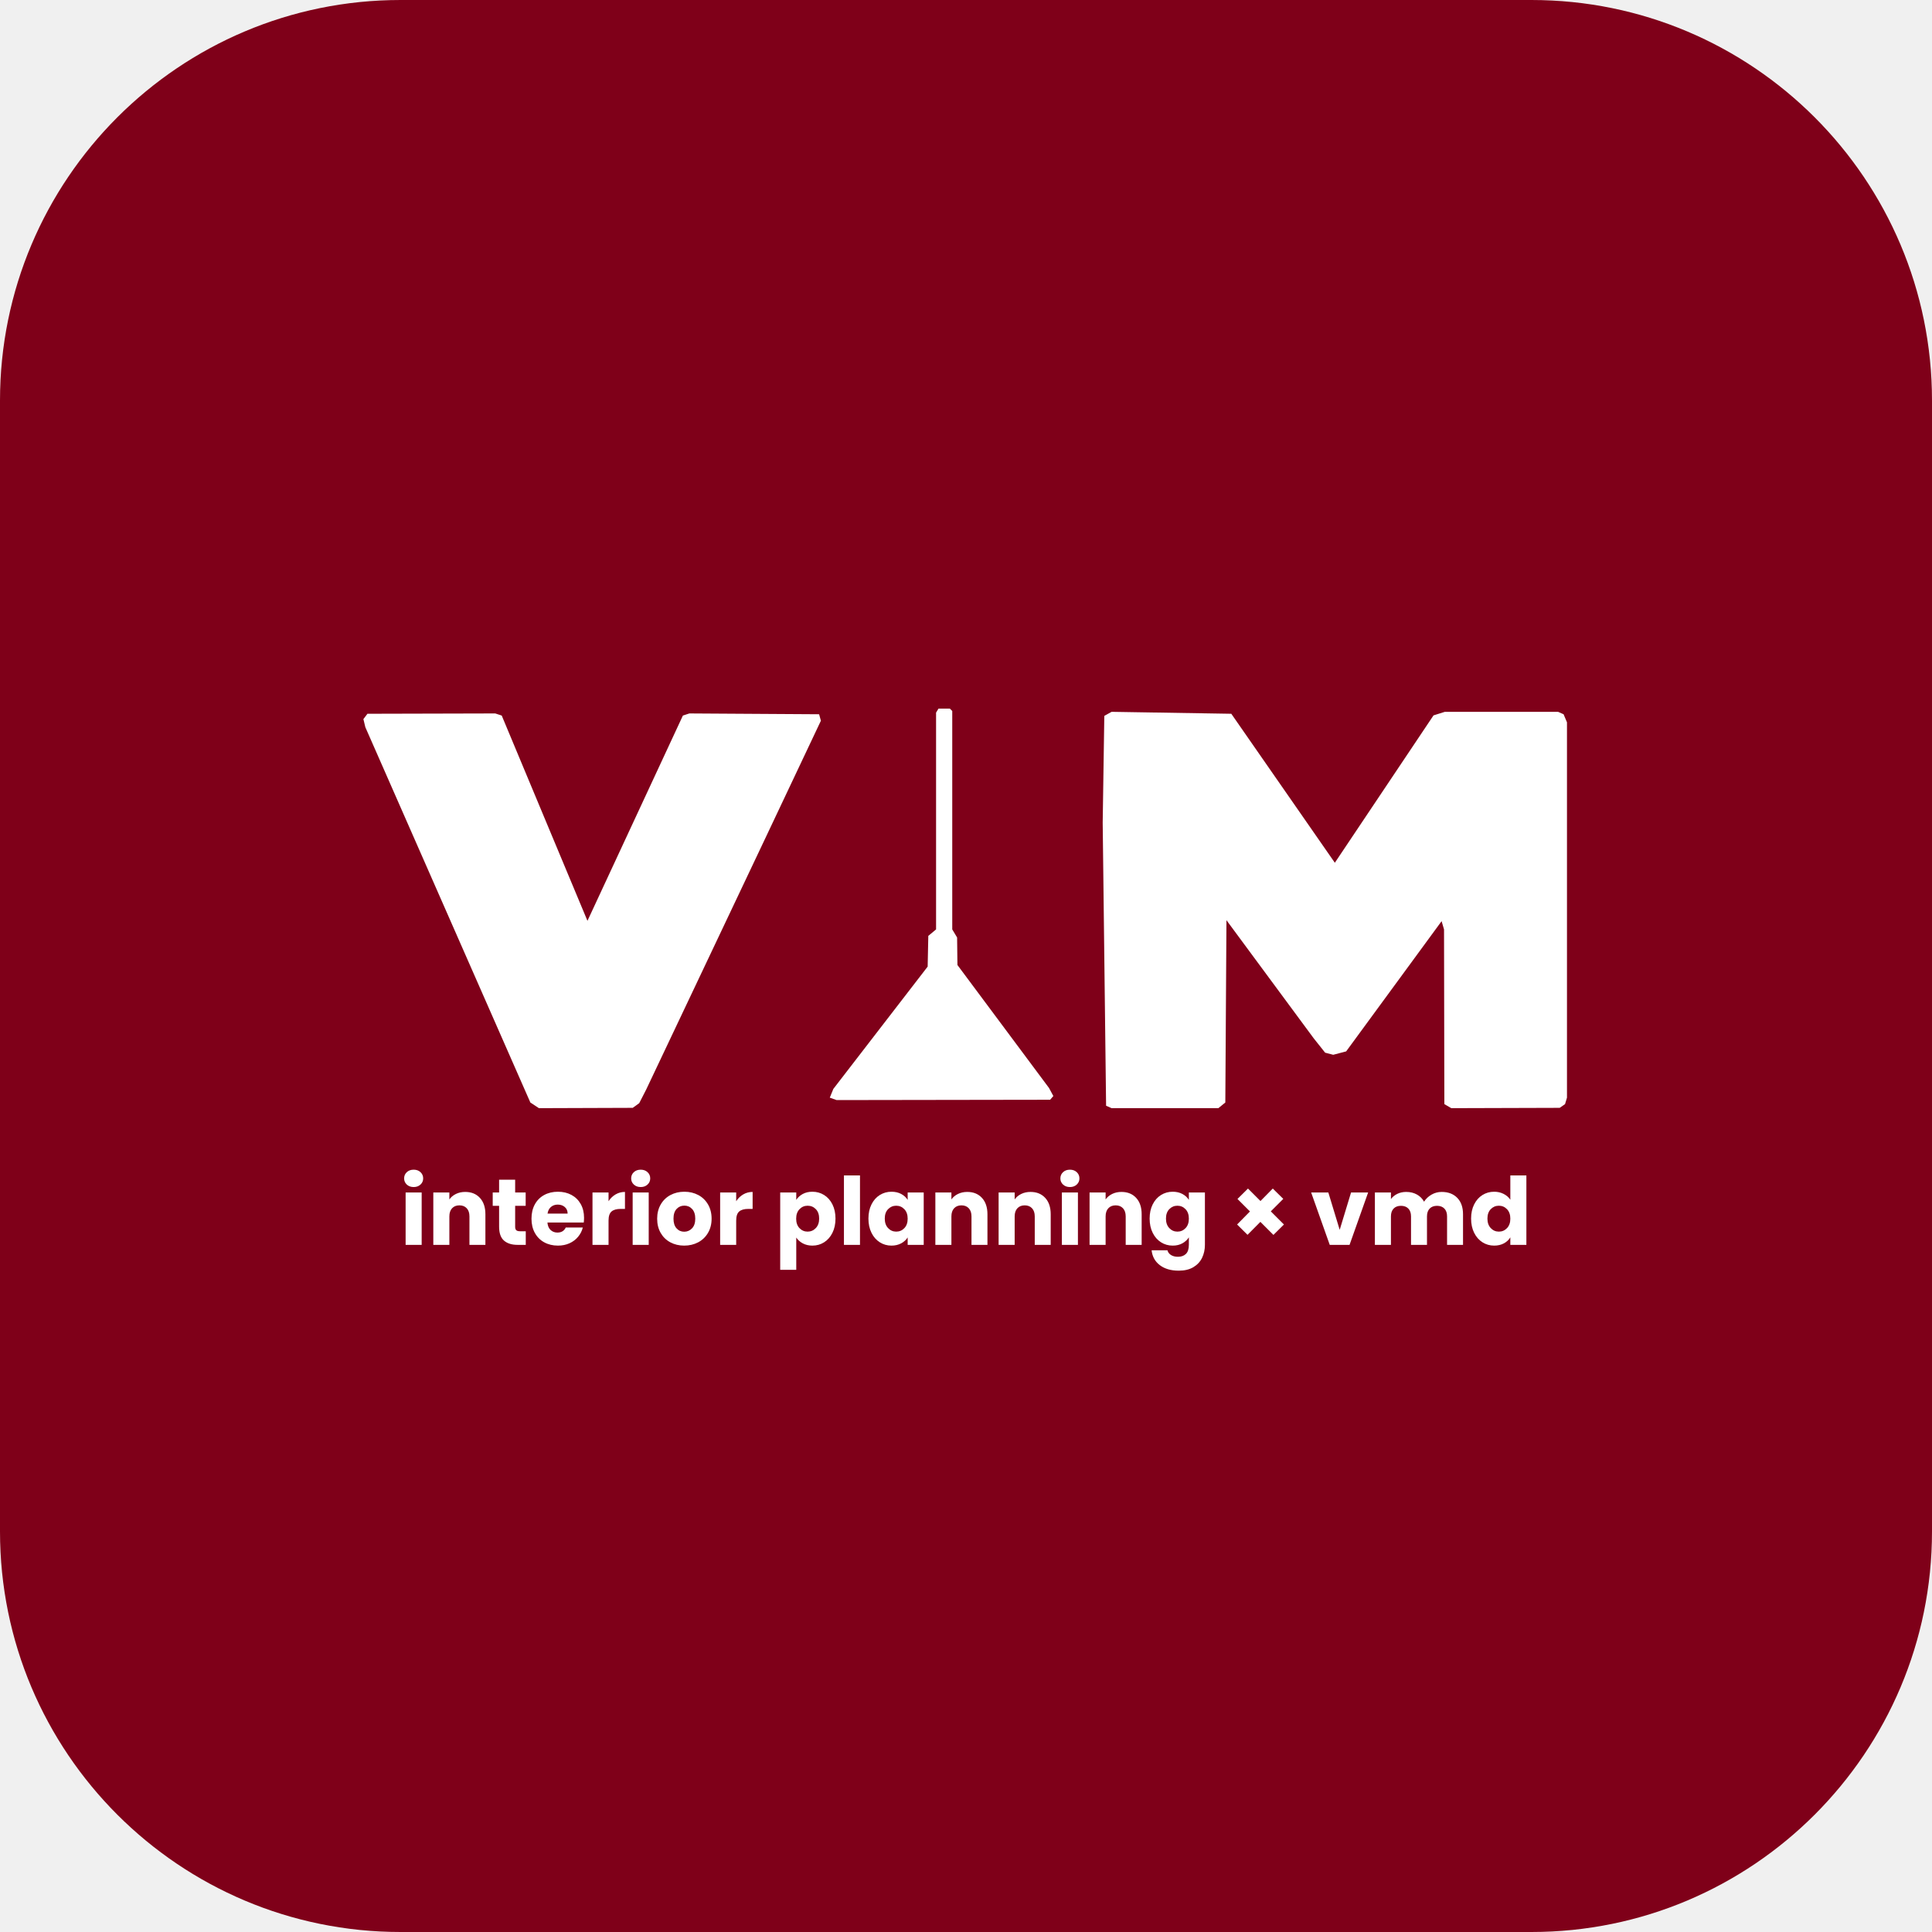
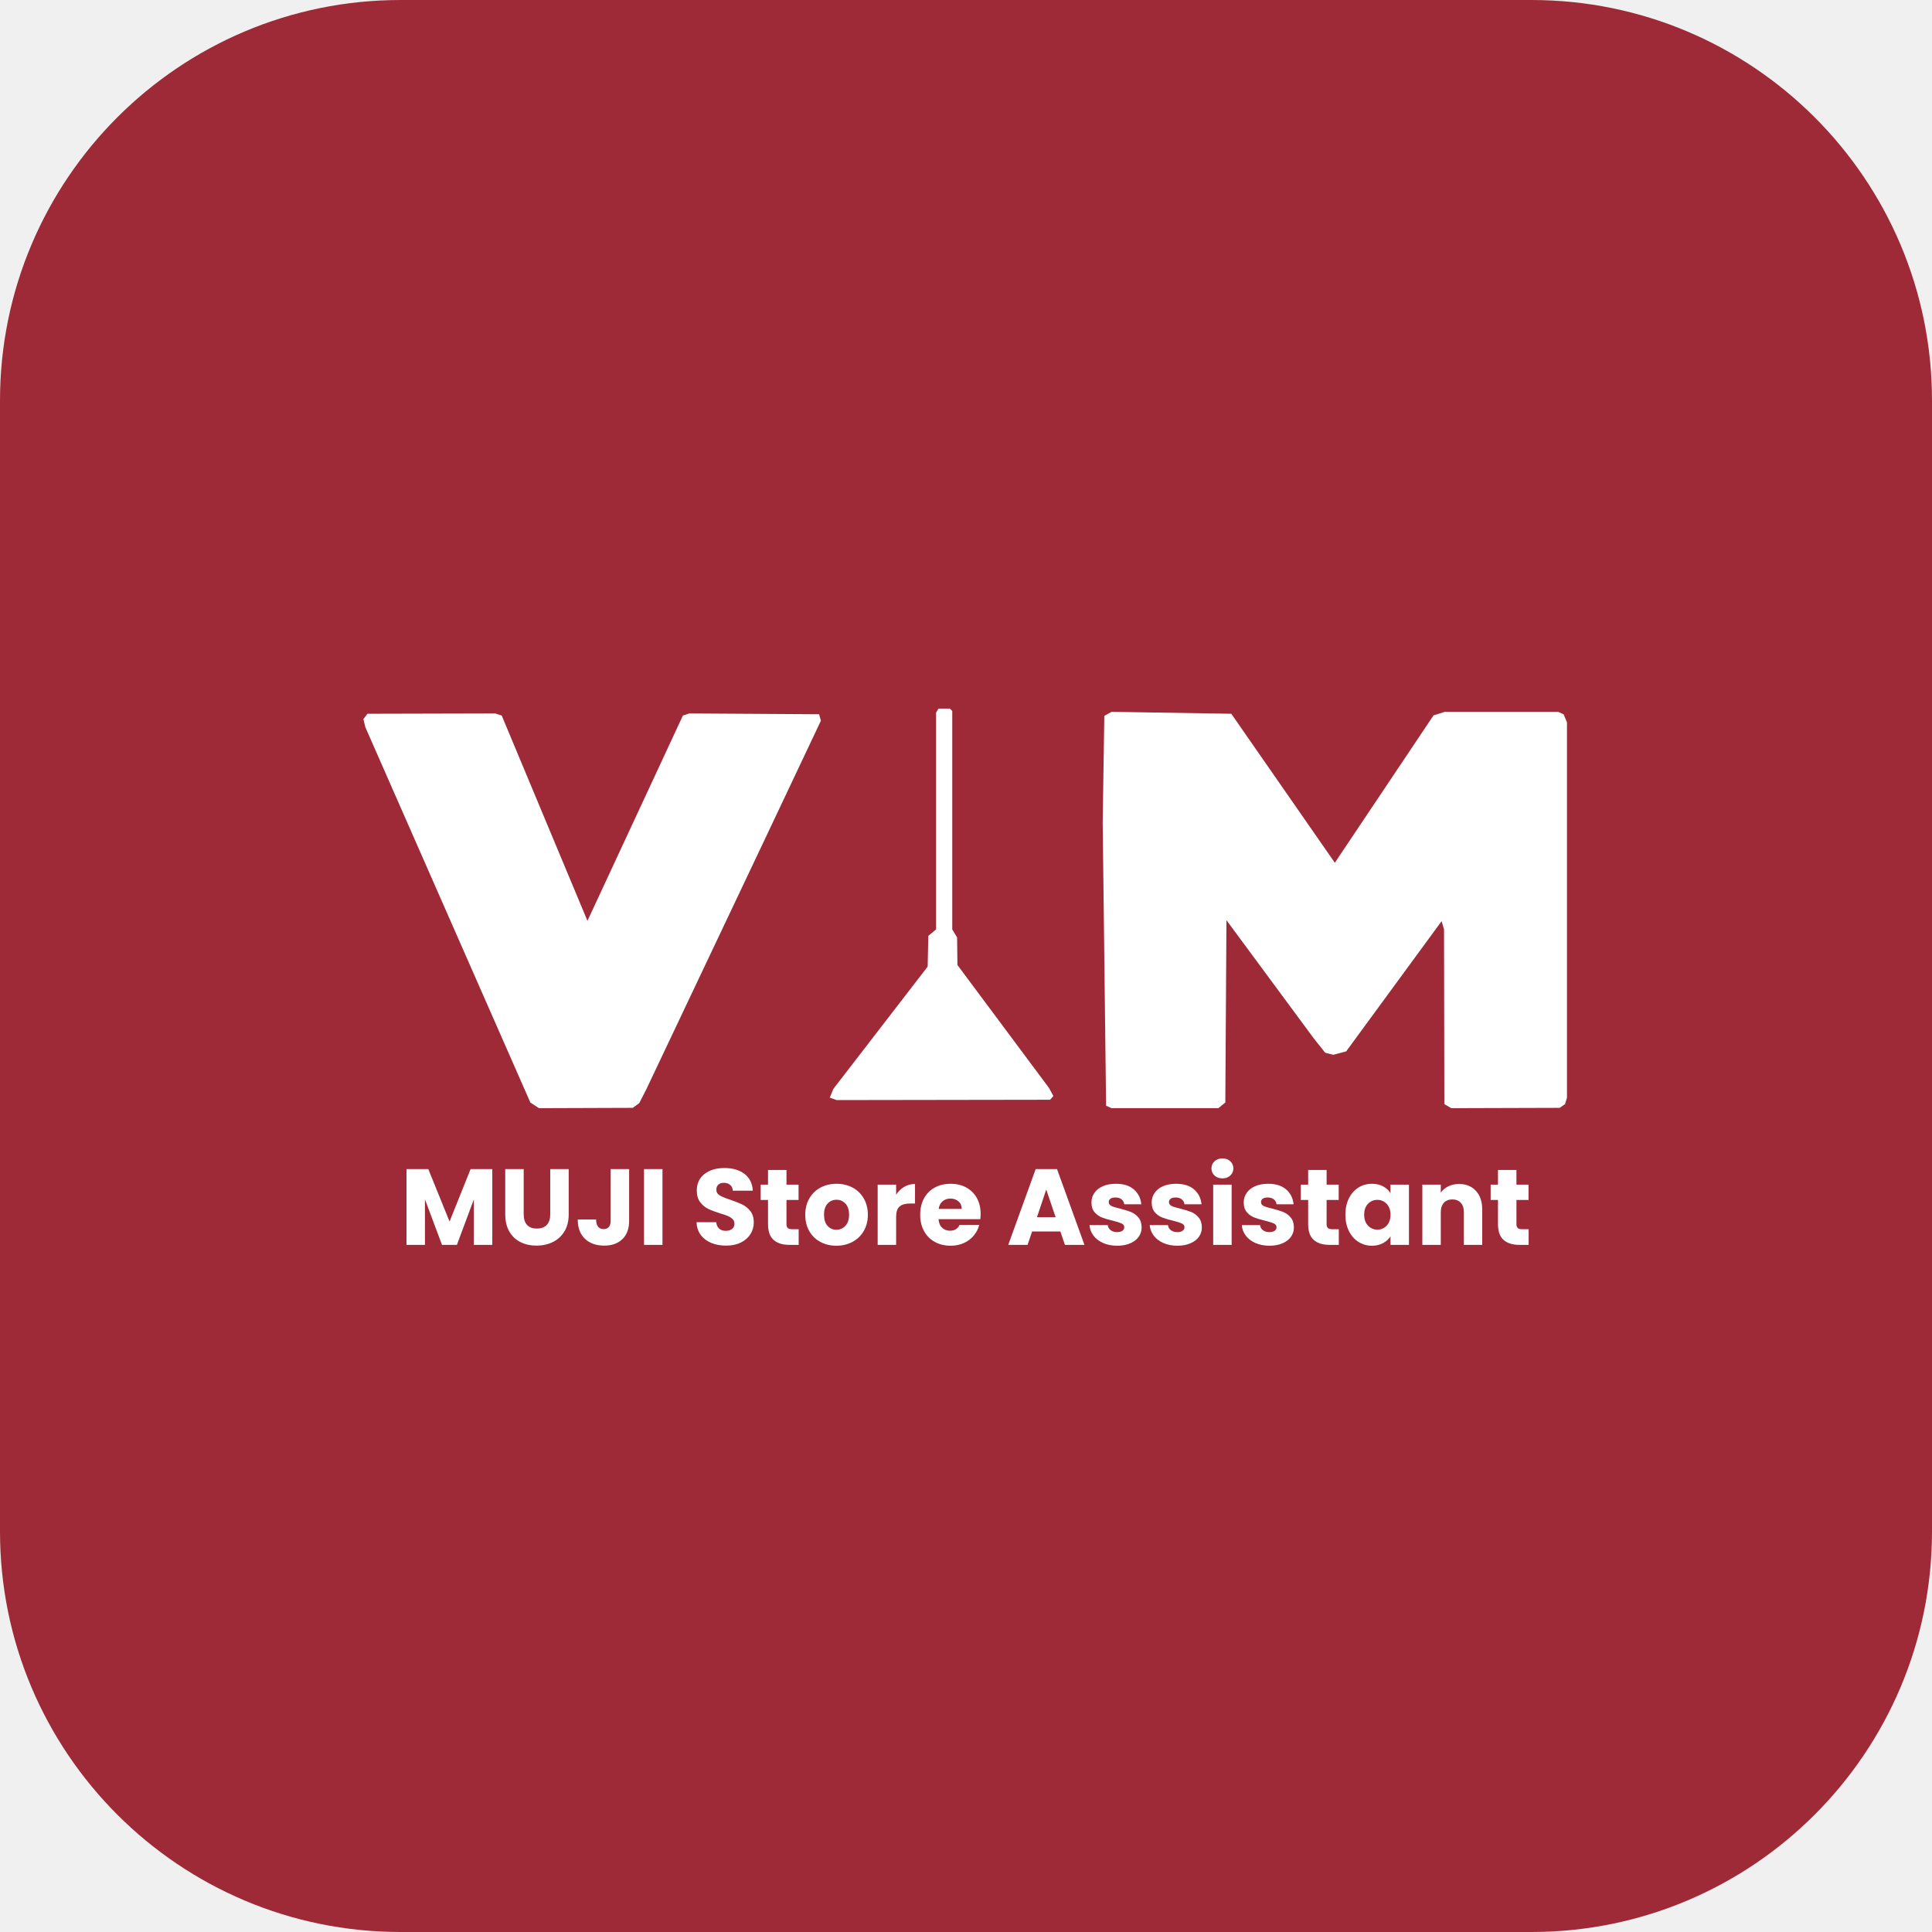
<svg xmlns="http://www.w3.org/2000/svg" viewBox="0 0 1254 1254">
-   <rect width="1254" height="1254" rx="260" fill="#7f0019" />
+   <rect width="1254" height="1254" rx="260" fill="#9f2a37" />
  <g fill="#fff" transform="translate(627 640) scale(1.05) translate(-622 -640)">
    <path d="M416.0 715.3 L358.0 715.5 L352.7 712.0 L250.7 480.0 L249.5 475.0 L252.0 471.7 L331.0 471.5 L335.0 472.8 L388.0 599.7 L447.0 472.8 L451.0 471.5 L531.2 472.0 L532.3 476.0 L497.3 550.0 L424.3 704.0 L420.0 712.4 L416.0 715.3Z" />
    <path d="M674.0 710.3 L542.0 710.5 L537.8 709.0 L540.0 703.6 L598.3 628.0 L598.7 609.0 L603.5 605.0 L603.5 471.0 L605.0 468.5 L612.0 468.5 L613.5 470.0 L613.5 605.0 L616.5 610.0 L616.7 627.0 L673.3 703.0 L676.0 708.0 L674.0 710.3Z" />
    <path d="M989.0 715.3 L922.0 715.5 L917.7 713.0 L917.5 605.0 L916.0 599.9 L857.0 680.4 L849.0 682.5 L844.0 681.2 L837.0 672.4 L783.0 599.3 L782.3 712.0 L778.0 715.5 L712.0 715.5 L708.6 714.0 L706.5 539.0 L707.5 473.0 L712.0 470.5 L786.0 471.7 L850.0 563.8 L911.0 472.7 L918.0 470.5 L988.0 470.5 L991.4 472.0 L993.5 477.0 L993.5 709.0 L992.3 713.0 L989.0 715.3Z" />
-     <path d="M274.669 758.923Q274.669 756.602 276.322 755.064Q277.976 753.527 280.587 753.527Q283.14 753.527 284.793 755.064Q286.447 756.602 286.447 758.923Q286.447 761.185 284.793 762.723Q283.14 764.26 280.587 764.26Q277.976 764.26 276.322 762.723Q274.669 761.185 274.669 758.923ZM285.518 767.625V800.0H275.597V767.625Z M324.913 781.086V800.0H315.05V782.42Q315.05 779.171 313.368 777.373Q311.685 775.574 308.842 775.574Q305.999 775.574 304.317 777.373Q302.634 779.171 302.634 782.42V800.0H292.713V767.625H302.634V771.919Q304.143 769.772 306.695 768.525Q309.248 767.277 312.439 767.277Q318.125 767.277 321.519 770.961Q324.913 774.646 324.913 781.086Z M349.862 791.587V800.0H344.814Q339.418 800.0 336.401 797.36Q333.384 794.72 333.384 788.744V775.864H329.439V767.625H333.384V759.735H343.305V767.625H349.804V775.864H343.305V788.86Q343.305 790.311 344.002 790.949Q344.698 791.587 346.322 791.587Z M385.717 786.191H363.264Q363.496 789.208 365.208 790.804Q366.919 792.4 369.414 792.4Q373.127 792.4 374.578 789.266H385.137Q384.325 792.458 382.207 795.01Q380.09 797.563 376.898 799.014Q373.707 800.464 369.762 800.464Q365.005 800.464 361.291 798.433Q357.578 796.403 355.489 792.632Q353.401 788.86 353.401 783.813Q353.401 778.765 355.46 774.994Q357.52 771.223 361.233 769.192Q364.947 767.161 369.762 767.161Q374.462 767.161 378.117 769.134Q381.772 771.107 383.832 774.762Q385.891 778.417 385.891 783.291Q385.891 784.683 385.717 786.191ZM375.738 780.68Q375.738 778.127 373.998 776.618Q372.257 775.11 369.646 775.11Q367.151 775.11 365.44 776.56Q363.728 778.011 363.322 780.68Z M411.188 767.277V777.779H408.461Q404.748 777.779 402.891 779.374Q401.034 780.97 401.034 784.973V800.0H391.113V767.625H401.034V773.021Q402.775 770.352 405.386 768.815Q407.997 767.277 411.188 767.277Z M415.017 758.923Q415.017 756.602 416.671 755.064Q418.324 753.527 420.935 753.527Q423.488 753.527 425.141 755.064Q426.795 756.602 426.795 758.923Q426.795 761.185 425.141 762.723Q423.488 764.26 420.935 764.26Q418.324 764.26 416.671 762.723Q415.017 761.185 415.017 758.923ZM425.867 767.625V800.0H415.945V767.625Z M431.088 783.813Q431.088 778.823 433.293 775.023Q435.498 771.223 439.327 769.192Q443.156 767.161 447.914 767.161Q452.671 767.161 456.501 769.192Q460.33 771.223 462.535 775.023Q464.739 778.823 464.739 783.813Q464.739 788.802 462.506 792.603Q460.272 796.403 456.414 798.433Q452.555 800.464 447.798 800.464Q443.04 800.464 439.24 798.433Q435.44 796.403 433.264 792.632Q431.088 788.86 431.088 783.813ZM454.644 783.813Q454.644 779.925 452.7 777.837Q450.757 775.748 447.914 775.748Q445.013 775.748 443.098 777.808Q441.184 779.867 441.184 783.813Q441.184 787.7 443.069 789.789Q444.955 791.877 447.798 791.877Q450.641 791.877 452.642 789.789Q454.644 787.7 454.644 783.813Z M490.094 767.277V777.779H487.367Q483.654 777.779 481.797 779.374Q479.94 780.97 479.94 784.973V800.0H470.019V767.625H479.94V773.021Q481.681 770.352 484.292 768.815Q486.903 767.277 490.094 767.277Z M527.052 767.161Q531.055 767.161 534.304 769.192Q537.553 771.223 539.439 774.994Q541.324 778.765 541.324 783.755Q541.324 788.744 539.439 792.545Q537.553 796.345 534.304 798.404Q531.055 800.464 527.052 800.464Q523.687 800.464 521.105 799.072Q518.523 797.679 517.073 795.475V815.433H507.151V767.625H517.073V772.209Q518.523 769.946 521.076 768.554Q523.629 767.161 527.052 767.161ZM524.093 775.806Q521.134 775.806 519.074 777.953Q517.015 780.099 517.015 783.813Q517.015 787.526 519.074 789.673Q521.134 791.819 524.093 791.819Q527.052 791.819 529.14 789.644Q531.229 787.468 531.229 783.755Q531.229 780.041 529.169 777.924Q527.11 775.806 524.093 775.806Z M556.467 757.066V800.0H546.546V757.066Z M575.962 767.161Q579.385 767.161 581.967 768.554Q584.549 769.946 585.941 772.209V767.625H595.862V800.0H585.941V795.416Q584.491 797.679 581.909 799.072Q579.327 800.464 575.904 800.464Q571.959 800.464 568.709 798.404Q565.46 796.345 563.575 792.545Q561.689 788.744 561.689 783.755Q561.689 778.765 563.575 774.994Q565.46 771.223 568.709 769.192Q571.959 767.161 575.962 767.161ZM578.863 775.806Q575.904 775.806 573.844 777.924Q571.785 780.041 571.785 783.755Q571.785 787.468 573.844 789.644Q575.904 791.819 578.863 791.819Q581.822 791.819 583.881 789.673Q585.941 787.526 585.941 783.813Q585.941 780.099 583.881 777.953Q581.822 775.806 578.863 775.806Z M635.257 781.086V800.0H625.394V782.42Q625.394 779.171 623.712 777.373Q622.029 775.574 619.186 775.574Q616.343 775.574 614.661 777.373Q612.978 779.171 612.978 782.42V800.0H603.057V767.625H612.978V771.919Q614.487 769.772 617.039 768.525Q619.592 767.277 622.783 767.277Q628.469 767.277 631.863 770.961Q635.257 774.646 635.257 781.086Z M674.362 781.086V800.0H664.499V782.42Q664.499 779.171 662.816 777.373Q661.134 775.574 658.291 775.574Q655.448 775.574 653.765 777.373Q652.083 779.171 652.083 782.42V800.0H642.162V767.625H652.083V771.919Q653.591 769.772 656.144 768.525Q658.697 767.277 661.888 767.277Q667.574 767.277 670.968 770.961Q674.362 774.646 674.362 781.086Z M680.338 758.923Q680.338 756.602 681.992 755.064Q683.645 753.527 686.256 753.527Q688.809 753.527 690.462 755.064Q692.116 756.602 692.116 758.923Q692.116 761.185 690.462 762.723Q688.809 764.26 686.256 764.26Q683.645 764.26 681.992 762.723Q680.338 761.185 680.338 758.923ZM691.188 767.625V800.0H681.266V767.625Z M730.583 781.086V800.0H720.719V782.42Q720.719 779.171 719.037 777.373Q717.354 775.574 714.511 775.574Q711.668 775.574 709.986 777.373Q708.303 779.171 708.303 782.42V800.0H698.382V767.625H708.303V771.919Q709.812 769.772 712.365 768.525Q714.918 767.277 718.109 767.277Q723.794 767.277 727.189 770.961Q730.583 774.646 730.583 781.086Z M759.766 772.209V767.625H769.688V799.942Q769.688 804.409 767.918 808.036Q766.148 811.662 762.522 813.809Q758.896 815.955 753.5 815.955Q746.306 815.955 741.838 812.561Q737.371 809.167 736.733 803.365H746.538Q747.002 805.222 748.743 806.295Q750.483 807.368 753.036 807.368Q756.111 807.368 757.939 805.599Q759.766 803.829 759.766 799.942V795.358Q758.316 797.621 755.763 799.043Q753.21 800.464 749.787 800.464Q745.784 800.464 742.535 798.404Q739.286 796.345 737.4 792.545Q735.514 788.744 735.514 783.755Q735.514 778.765 737.4 774.994Q739.286 771.223 742.535 769.192Q745.784 767.161 749.787 767.161Q753.21 767.161 755.792 768.554Q758.374 769.946 759.766 772.209ZM752.688 775.806Q749.729 775.806 747.669 777.924Q745.61 780.041 745.61 783.755Q745.61 787.468 747.669 789.644Q749.729 791.819 752.688 791.819Q755.647 791.819 757.707 789.673Q759.766 787.526 759.766 783.813Q759.766 780.099 757.707 777.953Q755.647 775.806 752.688 775.806Z M812.041 793.85 803.977 785.785 796.028 793.792 789.588 787.41 797.537 779.345 789.82 771.629 796.318 765.189 804.035 772.905 811.635 765.189 818.133 771.571 810.417 779.287 818.54 787.41Z M853.003 790.717 860.023 767.625H870.583L859.095 800.0H846.853L835.365 767.625H845.983Z M929.24 781.086V800.0H919.377V782.42Q919.377 779.287 917.723 777.576Q916.07 775.864 913.169 775.864Q910.268 775.864 908.614 777.576Q906.961 779.287 906.961 782.42V800.0H897.097V782.42Q897.097 779.287 895.444 777.576Q893.79 775.864 890.889 775.864Q887.988 775.864 886.335 777.576Q884.681 779.287 884.681 782.42V800.0H874.76V767.625H884.681V771.687Q886.19 769.656 888.627 768.467Q891.063 767.277 894.138 767.277Q897.794 767.277 900.666 768.844Q903.538 770.41 905.162 773.311Q906.845 770.642 909.746 768.96Q912.646 767.277 916.07 767.277Q922.104 767.277 925.672 770.932Q929.24 774.588 929.24 781.086Z M948.502 767.161Q951.693 767.161 954.333 768.496Q956.973 769.83 958.482 772.093V757.066H968.403V800.0H958.482V795.358Q957.089 797.679 954.507 799.072Q951.925 800.464 948.502 800.464Q944.499 800.464 941.25 798.404Q938.001 796.345 936.115 792.545Q934.23 788.744 934.23 783.755Q934.23 778.765 936.115 774.994Q938.001 771.223 941.25 769.192Q944.499 767.161 948.502 767.161ZM951.403 775.806Q948.444 775.806 946.385 777.924Q944.325 780.041 944.325 783.755Q944.325 787.468 946.385 789.644Q948.444 791.819 951.403 791.819Q954.362 791.819 956.422 789.673Q958.482 787.526 958.482 783.813Q958.482 780.099 956.422 777.953Q954.362 775.806 951.403 775.806Z" />
+     <path d="M329.171 753.169V800.0H317.764V771.915L307.29 800.0H298.084L287.544 771.848V800.0H276.136V753.169H289.612L302.754 785.59L315.763 753.169Z M348.584 753.169V781.187Q348.584 785.39 350.652 787.658Q352.72 789.927 356.723 789.927Q360.726 789.927 362.861 787.658Q364.995 785.39 364.995 781.187V753.169H376.403V781.121Q376.403 787.392 373.734 791.728Q371.066 796.064 366.563 798.266Q362.06 800.467 356.523 800.467Q350.986 800.467 346.616 798.299Q342.247 796.131 339.712 791.761Q337.177 787.392 337.177 781.121V753.169Z M413.761 753.169V785.057Q413.761 792.462 409.592 796.464Q405.422 800.467 398.351 800.467Q390.946 800.467 386.476 796.264Q382.007 792.061 382.007 784.323H393.348Q393.348 787.258 394.548 788.759Q395.749 790.26 398.017 790.26Q400.085 790.26 401.219 788.926Q402.354 787.592 402.354 785.057V753.169Z M434.375 753.169V800.0H422.967V753.169Z M455.456 785.991H467.597Q467.864 788.592 469.398 789.96Q470.933 791.328 473.401 791.328Q475.936 791.328 477.404 790.16Q478.871 788.993 478.871 786.925Q478.871 785.19 477.704 784.056Q476.536 782.922 474.835 782.188Q473.134 781.454 469.999 780.52Q465.462 779.119 462.594 777.718Q459.725 776.318 457.657 773.582Q455.589 770.847 455.589 766.444Q455.589 759.907 460.326 756.204Q465.062 752.502 472.667 752.502Q480.406 752.502 485.142 756.204Q489.879 759.907 490.212 766.511H477.871Q477.737 764.243 476.203 762.942Q474.668 761.641 472.267 761.641Q470.199 761.641 468.931 762.742Q467.664 763.843 467.664 765.911Q467.664 768.179 469.799 769.446Q471.933 770.714 476.47 772.181Q481.006 773.716 483.841 775.117Q486.676 776.518 488.744 779.186Q490.813 781.855 490.813 786.057Q490.813 790.06 488.778 793.329Q486.743 796.598 482.874 798.532Q479.005 800.467 473.734 800.467Q468.598 800.467 464.528 798.799Q460.459 797.131 458.024 793.863Q455.589 790.594 455.456 785.991Z M518.564 790.327V800.0H512.761Q506.556 800.0 503.087 796.965Q499.618 793.929 499.618 787.058V772.248H495.082V762.775H499.618V753.702H511.026V762.775H518.498V772.248H511.026V787.191Q511.026 788.859 511.827 789.593Q512.627 790.327 514.495 790.327Z M522.634 781.388Q522.634 775.65 525.169 771.281Q527.704 766.911 532.107 764.576Q536.51 762.241 541.98 762.241Q547.45 762.241 551.853 764.576Q556.256 766.911 558.791 771.281Q561.326 775.65 561.326 781.388Q561.326 787.125 558.758 791.494Q556.189 795.864 551.753 798.199Q547.317 800.534 541.847 800.534Q536.376 800.534 532.007 798.199Q527.637 795.864 525.135 791.528Q522.634 787.191 522.634 781.388ZM549.718 781.388Q549.718 776.918 547.484 774.516Q545.249 772.115 541.98 772.115Q538.644 772.115 536.443 774.483Q534.241 776.851 534.241 781.388Q534.241 785.857 536.41 788.259Q538.578 790.66 541.847 790.66Q545.115 790.66 547.417 788.259Q549.718 785.857 549.718 781.388Z M590.479 762.375V774.45H587.344Q583.074 774.45 580.939 776.284Q578.805 778.119 578.805 782.722V800.0H567.397V762.775H578.805V768.979Q580.806 765.911 583.808 764.143Q586.81 762.375 590.479 762.375Z M630.839 784.123H605.022Q605.289 787.592 607.257 789.426Q609.225 791.261 612.093 791.261Q616.363 791.261 618.031 787.658H630.172Q629.238 791.328 626.803 794.263Q624.368 797.198 620.699 798.866Q617.03 800.534 612.494 800.534Q607.023 800.534 602.754 798.199Q598.484 795.864 596.083 791.528Q593.681 787.191 593.681 781.388Q593.681 775.584 596.049 771.247Q598.418 766.911 602.687 764.576Q606.957 762.241 612.494 762.241Q617.897 762.241 622.1 764.51Q626.303 766.778 628.671 770.981Q631.039 775.183 631.039 780.787Q631.039 782.388 630.839 784.123ZM619.365 777.785Q619.365 774.85 617.364 773.115Q615.362 771.381 612.36 771.381Q609.492 771.381 607.524 773.049Q605.556 774.716 605.089 777.785Z M680.339 791.728H662.861L660.059 800.0H648.117L665.062 753.169H678.271L695.215 800.0H683.141ZM677.404 782.922 671.6 765.777 665.863 782.922Z M698.351 787.792H709.625Q709.825 789.726 711.426 790.927Q713.027 792.128 715.362 792.128Q717.497 792.128 718.664 791.294Q719.832 790.46 719.832 789.126Q719.832 787.525 718.164 786.758Q716.496 785.991 712.761 785.057Q708.758 784.123 706.089 783.089Q703.421 782.055 701.486 779.82Q699.552 777.585 699.552 773.783Q699.552 770.58 701.32 767.945Q703.087 765.31 706.523 763.776Q709.959 762.241 714.695 762.241Q721.7 762.241 725.736 765.71Q729.772 769.179 730.372 774.917H719.832Q719.565 772.982 718.131 771.848Q716.696 770.714 714.362 770.714Q712.36 770.714 711.293 771.481Q710.225 772.248 710.225 773.582Q710.225 775.183 711.927 775.984Q713.628 776.785 717.23 777.585Q721.366 778.652 723.968 779.686Q726.57 780.72 728.538 783.022Q730.506 785.324 730.572 789.193Q730.572 792.462 728.738 795.03Q726.903 797.598 723.468 799.066Q720.032 800.534 715.496 800.534Q710.626 800.534 706.823 798.866Q703.021 797.198 700.819 794.296Q698.618 791.394 698.351 787.792Z M735.576 787.792H746.85Q747.05 789.726 748.651 790.927Q750.252 792.128 752.587 792.128Q754.722 792.128 755.889 791.294Q757.057 790.46 757.057 789.126Q757.057 787.525 755.389 786.758Q753.721 785.991 749.985 785.057Q745.983 784.123 743.314 783.089Q740.646 782.055 738.711 779.82Q736.777 777.585 736.777 773.783Q736.777 770.58 738.544 767.945Q740.312 765.31 743.748 763.776Q747.183 762.241 751.92 762.241Q758.925 762.241 762.961 765.71Q766.997 769.179 767.597 774.917H757.057Q756.79 772.982 755.356 771.848Q753.921 770.714 751.586 770.714Q749.585 770.714 748.518 771.481Q747.45 772.248 747.45 773.582Q747.45 775.183 749.151 775.984Q750.853 776.785 754.455 777.585Q758.591 778.652 761.193 779.686Q763.795 780.72 765.763 783.022Q767.73 785.324 767.797 789.193Q767.797 792.462 765.963 795.03Q764.128 797.598 760.692 799.066Q757.257 800.534 752.72 800.534Q747.851 800.534 744.048 798.866Q740.245 797.198 738.044 794.296Q735.843 791.394 735.576 787.792Z M773.734 752.769Q773.734 750.1 775.636 748.332Q777.537 746.564 780.539 746.564Q783.474 746.564 785.376 748.332Q787.277 750.1 787.277 752.769Q787.277 755.37 785.376 757.138Q783.474 758.906 780.539 758.906Q777.537 758.906 775.636 757.138Q773.734 755.37 773.734 752.769ZM786.209 762.775V800.0H774.802V762.775Z M792.48 787.792H803.755Q803.955 789.726 805.556 790.927Q807.157 792.128 809.492 792.128Q811.626 792.128 812.794 791.294Q813.961 790.46 813.961 789.126Q813.961 787.525 812.294 786.758Q810.626 785.991 806.89 785.057Q802.887 784.123 800.219 783.089Q797.55 782.055 795.616 779.82Q793.681 777.585 793.681 773.783Q793.681 770.58 795.449 767.945Q797.217 765.31 800.652 763.776Q804.088 762.241 808.825 762.241Q815.829 762.241 819.865 765.71Q823.901 769.179 824.502 774.917H813.961Q813.694 772.982 812.26 771.848Q810.826 770.714 808.491 770.714Q806.49 770.714 805.422 771.481Q804.355 772.248 804.355 773.582Q804.355 775.183 806.056 775.984Q807.757 776.785 811.36 777.585Q815.496 778.652 818.097 779.686Q820.699 780.72 822.667 783.022Q824.635 785.324 824.702 789.193Q824.702 792.462 822.867 795.03Q821.033 797.598 817.597 799.066Q814.161 800.534 809.625 800.534Q804.755 800.534 800.953 798.866Q797.15 797.198 794.949 794.296Q792.747 791.394 792.48 787.792Z M852.454 790.327V800.0H846.65Q840.446 800.0 836.977 796.965Q833.508 793.929 833.508 787.058V772.248H828.971V762.775H833.508V753.702H844.915V762.775H852.387V772.248H844.915V787.191Q844.915 788.859 845.716 789.593Q846.516 790.327 848.384 790.327Z M872.934 762.241Q876.87 762.241 879.839 763.843Q882.807 765.444 884.408 768.045V762.775H895.816V800.0H884.408V794.73Q882.74 797.332 879.772 798.933Q876.803 800.534 872.867 800.534Q868.331 800.534 864.595 798.165Q860.859 795.797 858.691 791.428Q856.523 787.058 856.523 781.321Q856.523 775.584 858.691 771.247Q860.859 766.911 864.595 764.576Q868.331 762.241 872.934 762.241ZM876.27 772.181Q872.867 772.181 870.499 774.616Q868.131 777.051 868.131 781.321Q868.131 785.59 870.499 788.092Q872.867 790.594 876.27 790.594Q879.672 790.594 882.04 788.125Q884.408 785.657 884.408 781.388Q884.408 777.118 882.04 774.65Q879.672 772.181 876.27 772.181Z M941.113 778.252V800.0H929.772V779.787Q929.772 776.051 927.837 773.983Q925.903 771.915 922.634 771.915Q919.365 771.915 917.43 773.983Q915.496 776.051 915.496 779.787V800.0H904.088V762.775H915.496V767.712Q917.23 765.243 920.165 763.809Q923.101 762.375 926.77 762.375Q933.308 762.375 937.21 766.611Q941.113 770.847 941.113 778.252Z M969.799 790.327V800.0H963.995Q957.791 800.0 954.322 796.965Q950.853 793.929 950.853 787.058V772.248H946.316V762.775H950.853V753.702H962.26V762.775H969.732V772.248H962.26V787.191Q962.26 788.859 963.061 789.593Q963.861 790.327 965.729 790.327Z" />
  </g>
</svg>
